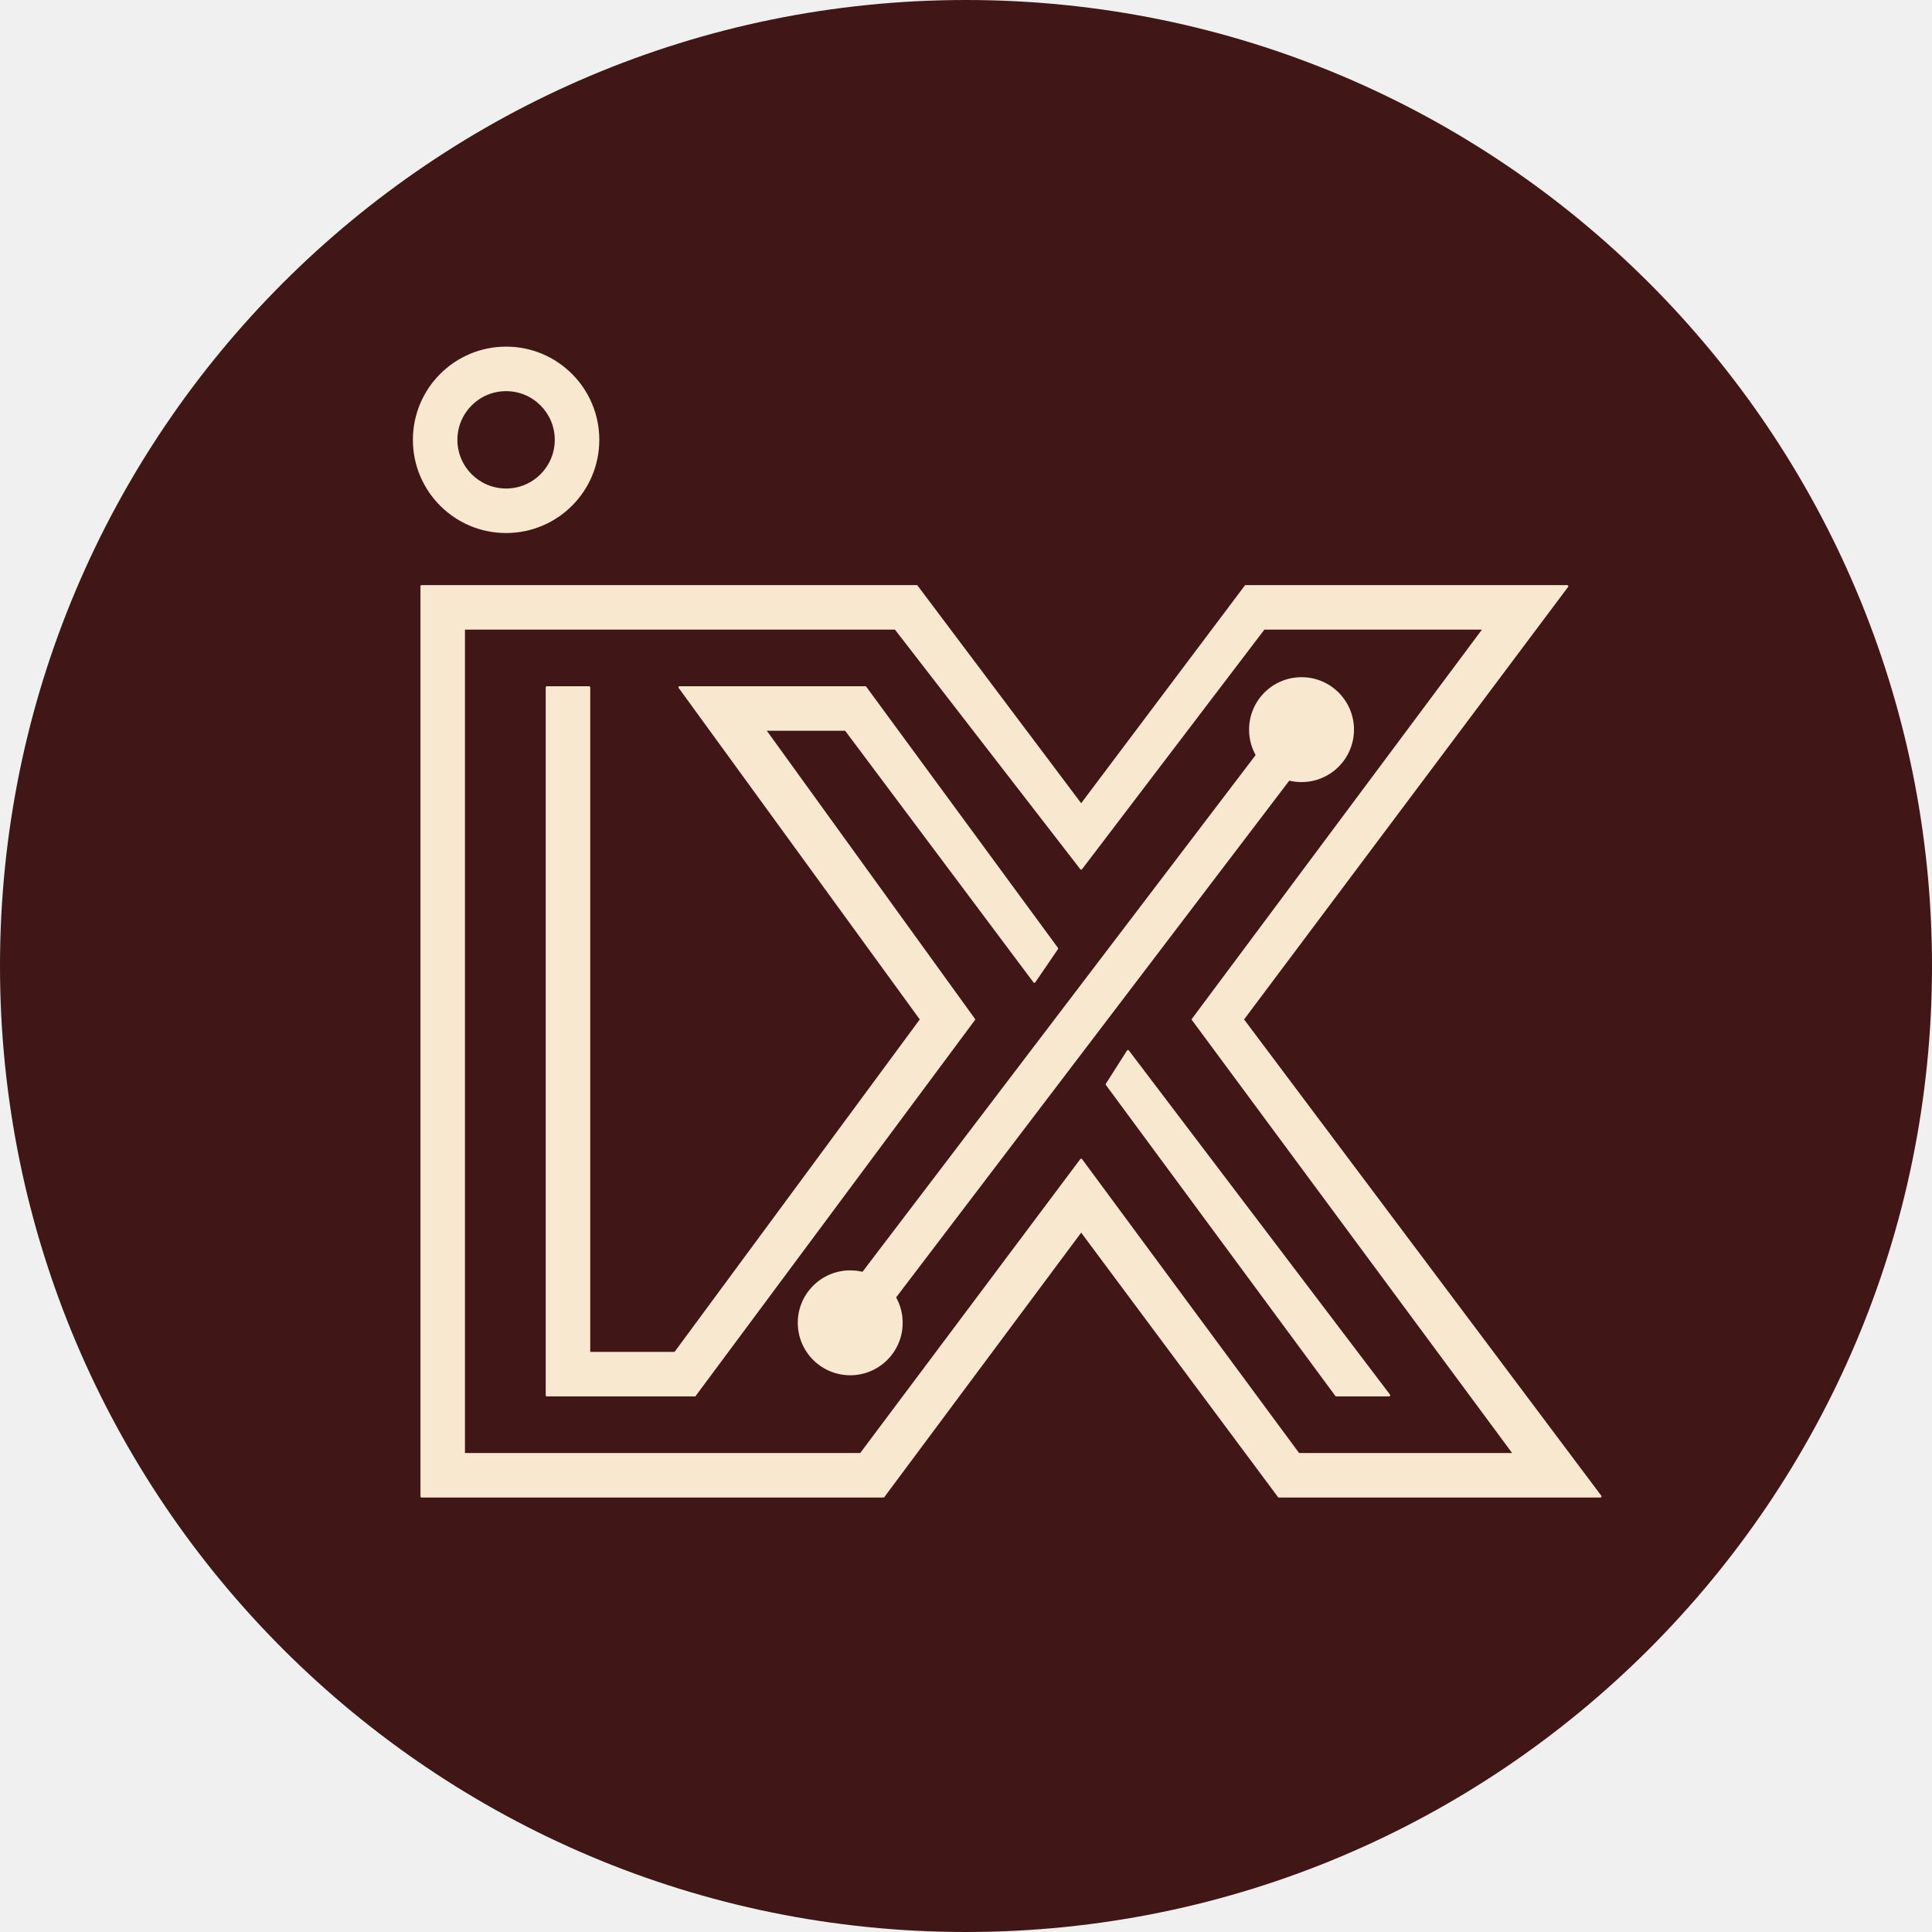
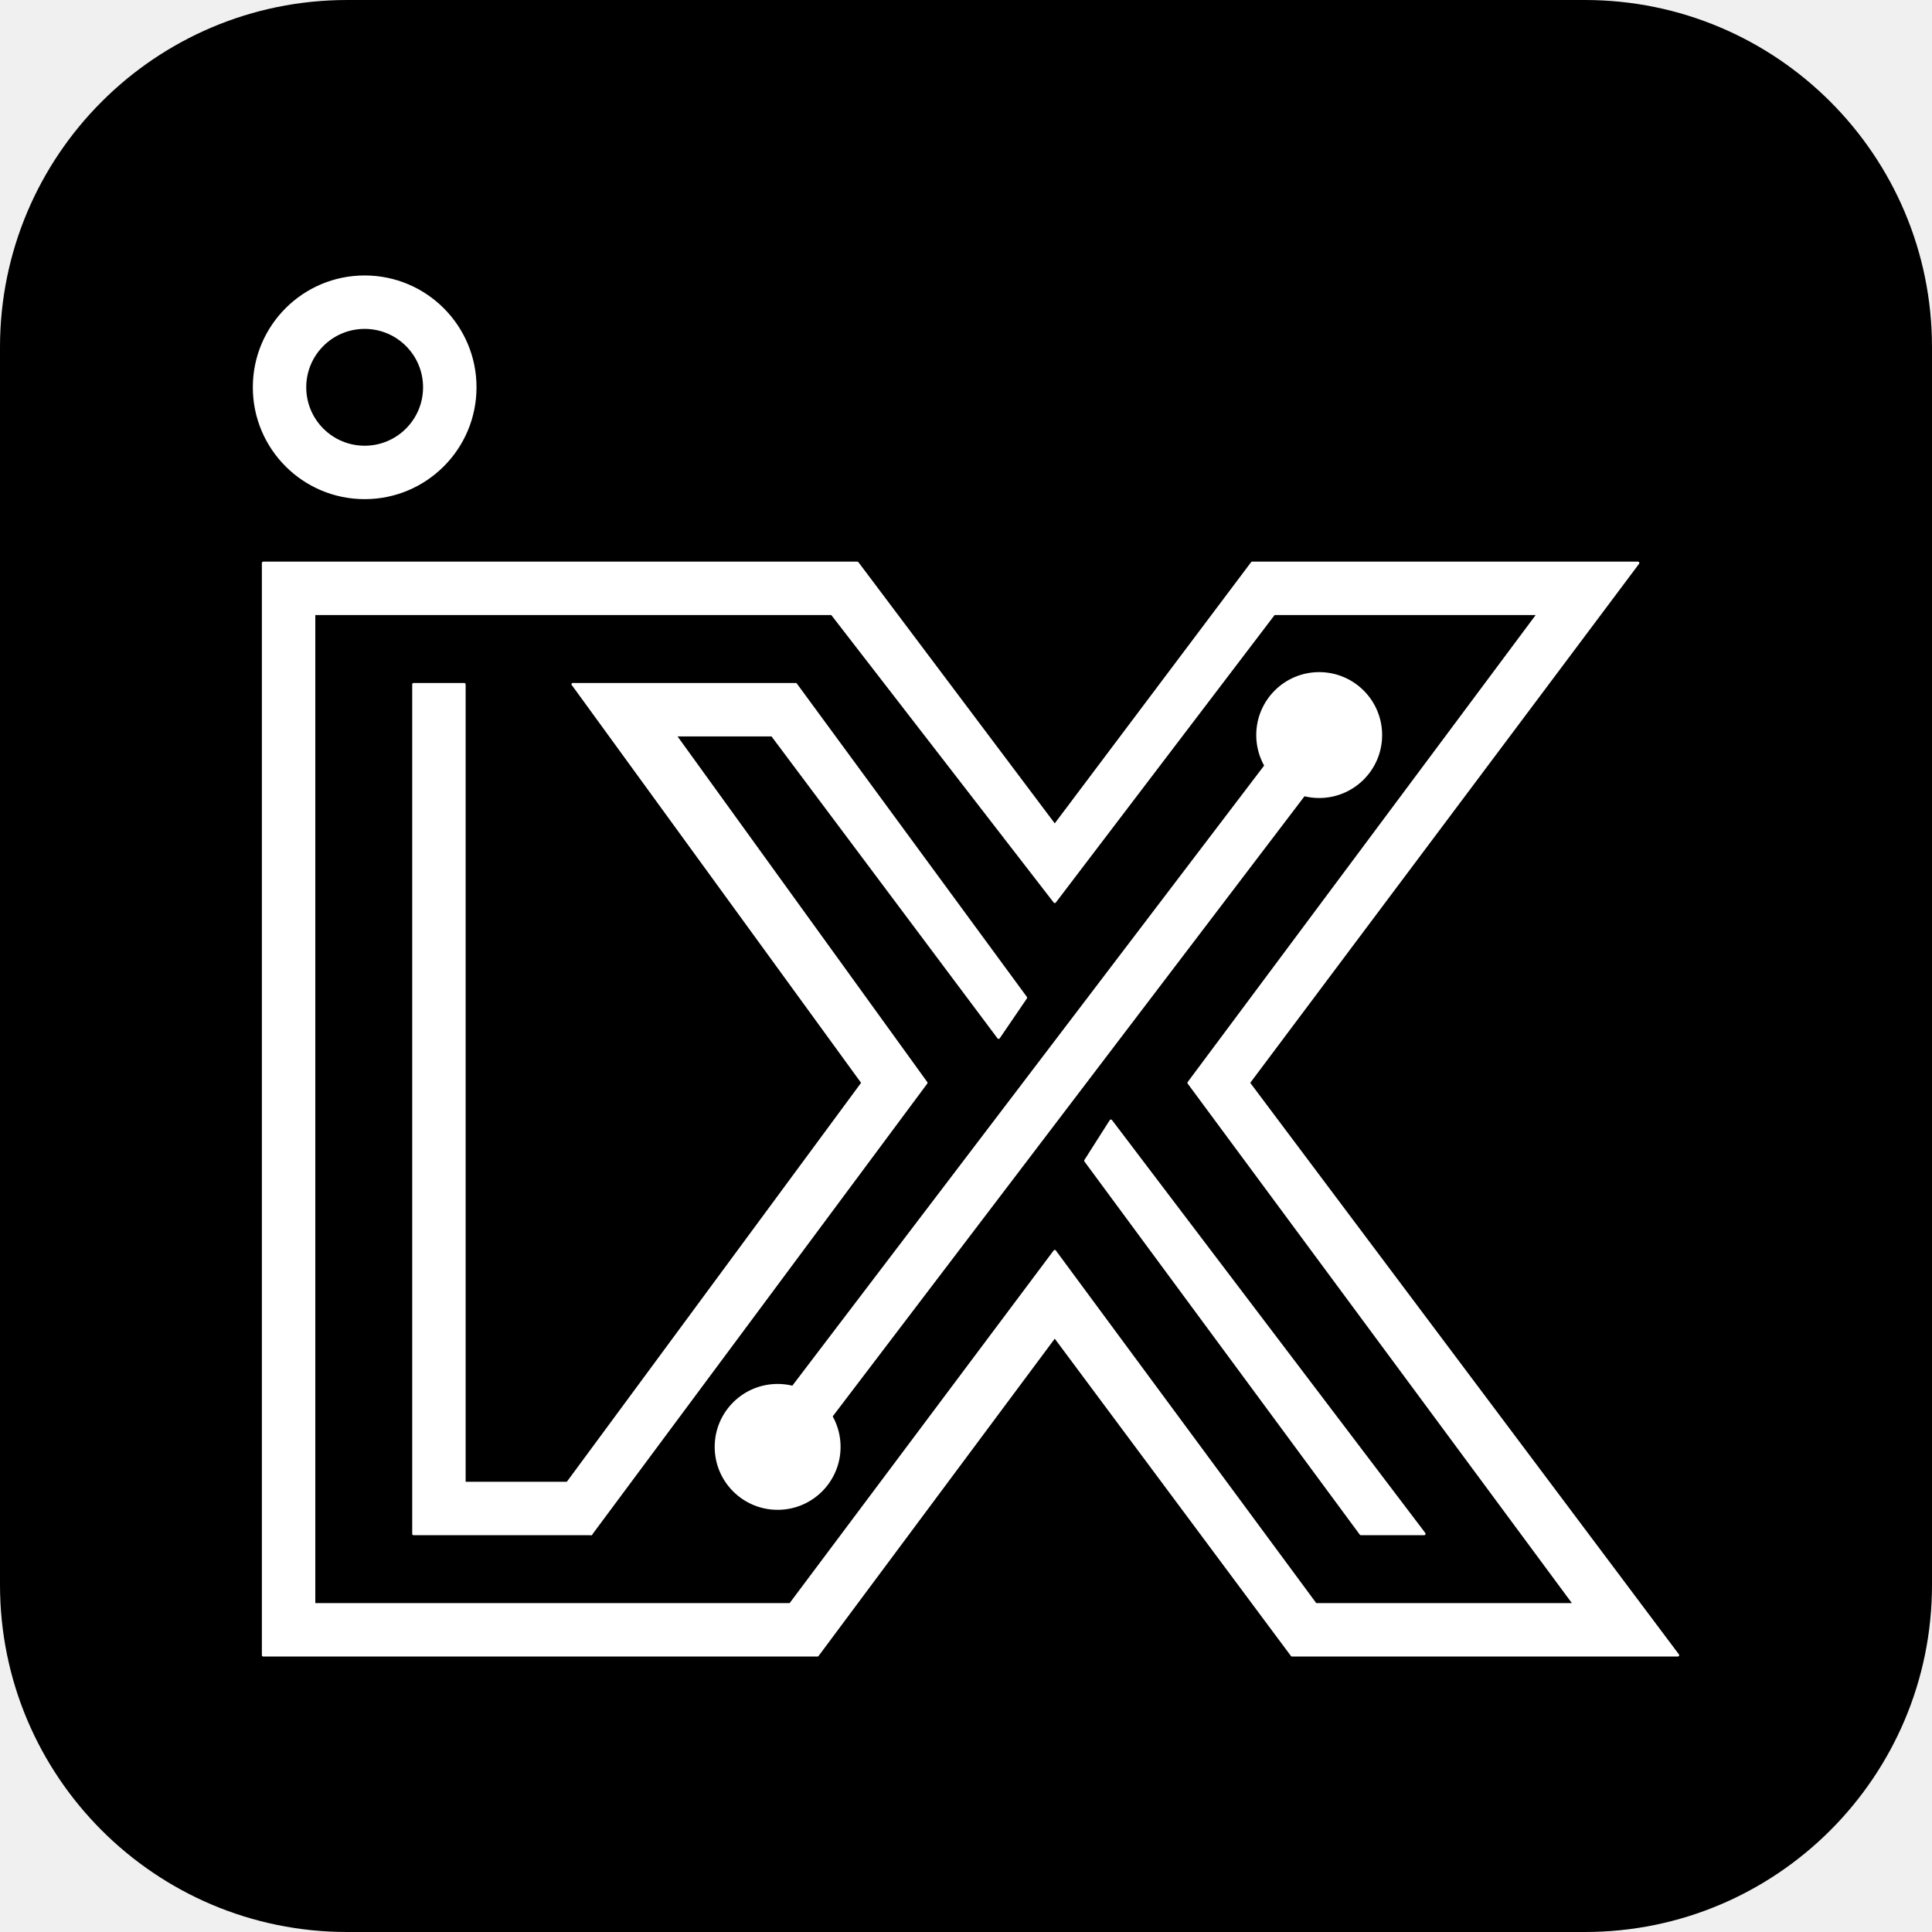
<svg xmlns="http://www.w3.org/2000/svg" viewBox="0 0 512 512" width="512" height="512">
-   <circle cx="256" cy="256" r="256" fill="#401617" />
-   <g transform="translate(256 256) scale(0.4) translate(-954.7 -961.6)">
-     <g fill="#f8e8d0" stroke="#f8e8d0" stroke-width="1.5" stroke-linejoin="round">
+   <rect width="512" height="512" rx="92" ry="92" fill="#000" />
+   <g transform="translate(256 256) scale(0.48) translate(-982 -932.5)">
+     <g fill="#fff" stroke="#fff" stroke-width="1.5" stroke-linejoin="round">
      <path fill-rule="evenodd" d="M650 552a61 61 0 1 0 .01 0ZM650 580a33 33 0 1 1-.01 0Z" />
      <path fill-rule="evenodd" d="M594 710H922L1031 855L1140 710H1353L1138 997L1375 1313H1162L1031 1137L900 1313H594Z M622 738V1285H885L1031 1090L1175 1285H1318L1105 997L1298 738H1152L1031 897L908 738Z" />
      <path d="M677 777H705V1218H762L775 1246H677Z" />
      <path d="M765 777L822 806L960 997L775 1246L762 1218L925 997Z" />
      <path d="M765 777H888L1015 950L1000 972L875 805H822Z" />
      <path d="M1062 1018L1235 1246H1200L1048 1040Z" />
      <line x1="1177" y1="805" x2="878" y2="1198" stroke-width="28" />
      <circle cx="1177" cy="805" r="34" />
      <circle cx="878" cy="1198" r="34" />
    </g>
  </g>
</svg>
